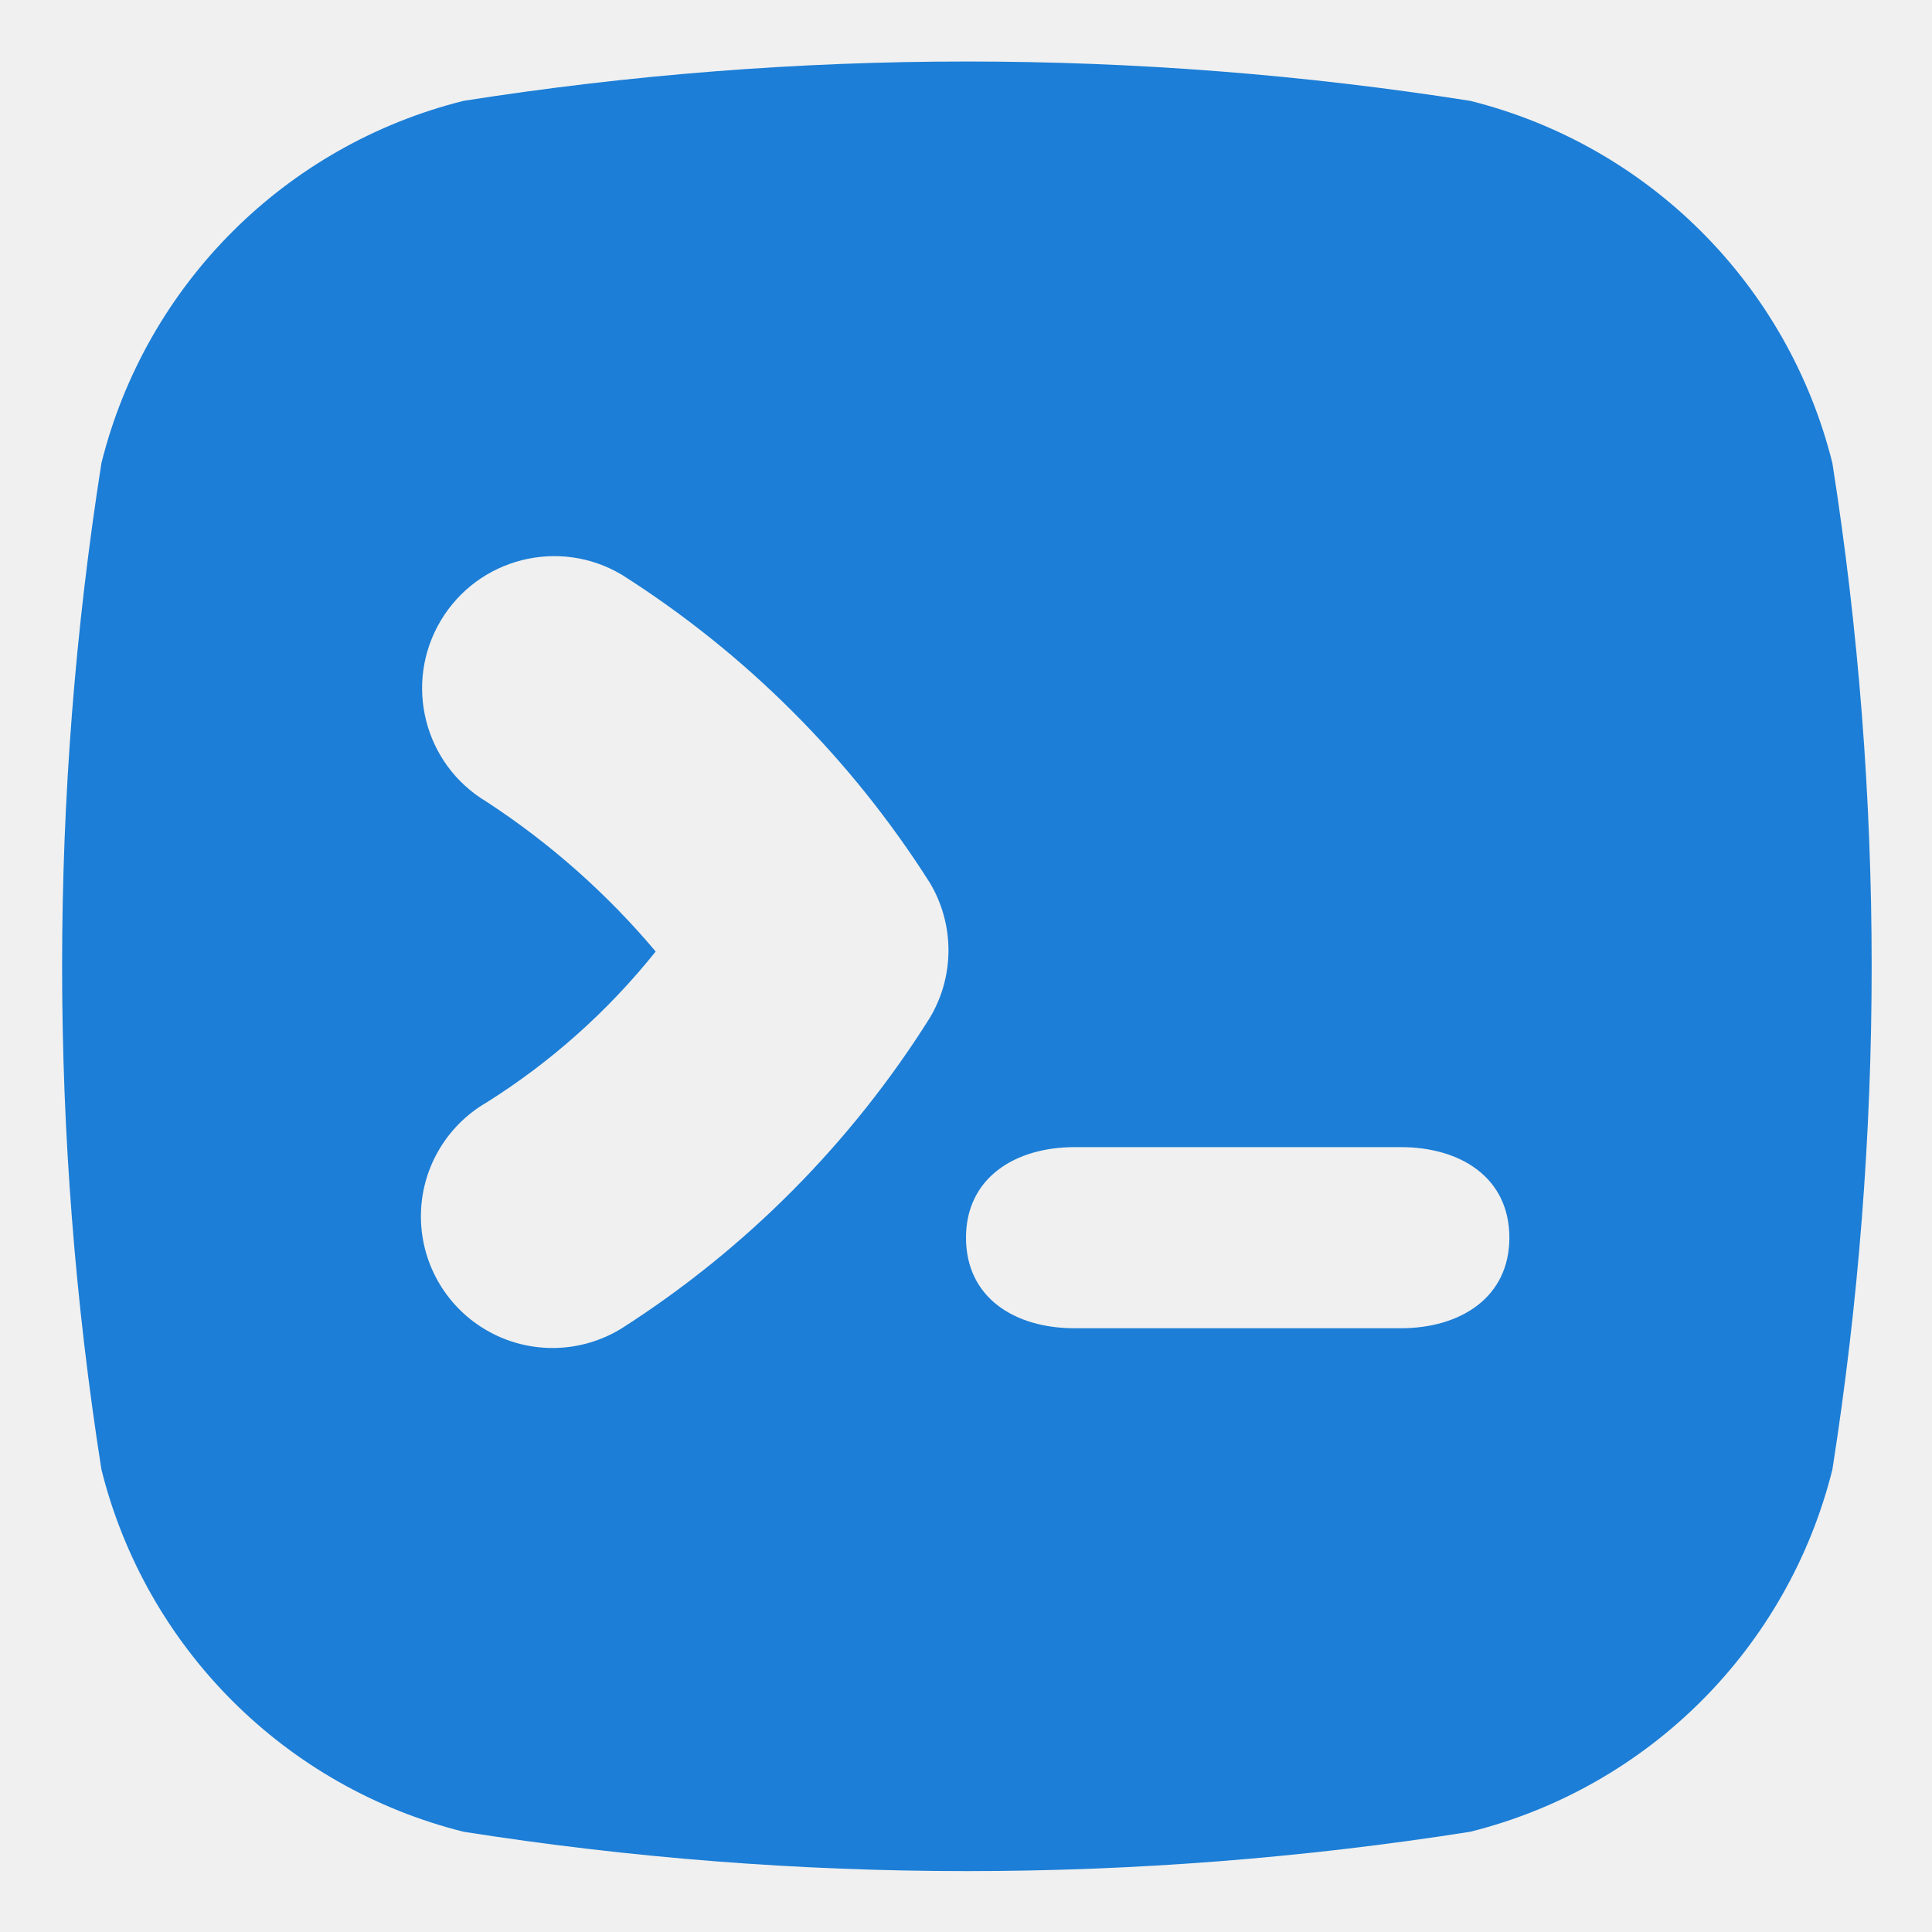
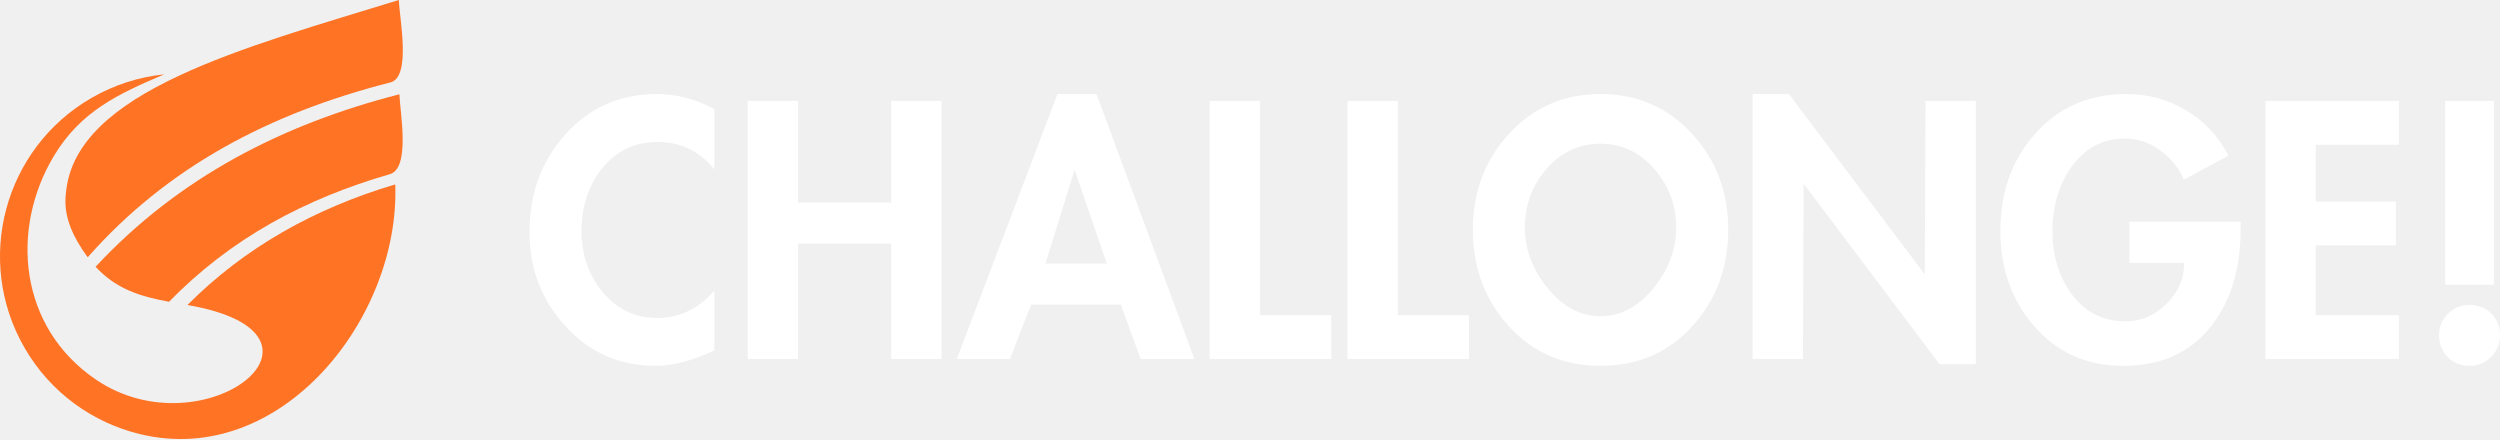
- <svg xmlns="http://www.w3.org/2000/svg" viewBox="0 0 32 32">
-   <path fill="#1C7ED6" d="M30.35,7.67a8.24,8.24,0,0,0-6-6,53.66,53.66,0,0,0-16.67,0,8.24,8.24,0,0,0-6,6,53.66,53.66,0,0,0,0,16.67,8.24,8.24,0,0,0,6,6,53.66,53.66,0,0,0,16.67,0,8.24,8.24,0,0,0,6-6A53.72,53.72,0,0,0,30.35,7.67ZM15.4,16.86A16.56,16.56,0,0,1,10.3,22a2.18,2.18,0,1,1-2.24-3.74,11.25,11.25,0,0,0,2.8-2.5,12.81,12.81,0,0,0-2.8-2.48A2.18,2.18,0,1,1,10.3,9.52a16.55,16.55,0,0,1,5.1,5.1A2.18,2.18,0,0,1,15.4,16.86ZM23.2,22H17.8c-1,0-1.8-.51-1.8-1.5s.81-1.5,1.8-1.5h5.4c1,0,1.8.51,1.8,1.5S24.19,22,23.2,22Z" />
+ <svg xmlns="http://www.w3.org/2000/svg" style="overflow:visible" xml:space="preserve" enable-background="new 0 0 842 330.625" overflow="visible" viewBox="0 0 467.412 82.081" height="82.081" width="467.412" id="Layer_1" version="1.1">
+   <defs id="defs3276" />
+   <g transform="translate(-216.8222,0)" id="g3250">
+     <g id="g3254">
+       <path style="fill:#ff7324;fill-opacity:1;fill-rule:evenodd" id="path3256" d="m 291.496,17.625 c -21.852,5.605 -41.235,15.521 -56.801,32.248 3.926,4.251 8.416,5.555 13.744,6.55 11.443,-11.805 25.47,-19.303 41.265,-23.855 3.881,-1.12 1.923,-11.453 1.792,-14.943 z" clip-rule="evenodd" />
+       <path style="fill:#ff7324;fill-opacity:1;fill-rule:evenodd" id="path3258" d="m 233.925,18.311 c -16.354,9.442 -21.958,30.361 -12.517,46.714 4.875,8.443 12.81,14.021 21.594,16.141 26.505,6.385 48.655,-21.885 47.718,-46.69 -15.059,4.472 -28.147,11.792 -38.855,22.549 31.46,5.422 3.104,27.607 -17.051,13.984 -14.457,-9.772 -16.144,-28.107 -7.929,-41.825 5.047,-8.429 12.112,-11.646 20.633,-15.281 -4.652,0.476 -9.282,1.918 -13.593,4.408 z" clip-rule="evenodd" />
+       <path style="fill:#ff7324;fill-opacity:1;fill-rule:evenodd" id="path3260" d="m 291.387,0 c -29.036,8.964 -60.413,17.076 -62.222,35.94 -0.402,2.803 0.189,5.862 2.14,9.24 0.625,1.081 1.263,2.048 1.917,2.919 14.912,-16.892 33.967,-26.92 56.605,-32.691 3.915,-0.998 1.692,-11.919 1.56,-15.408 z" clip-rule="evenodd" />
+     </g>
+   </g>
+   <g id="text2995" style="font-style:normal;font-weight:normal;font-size:40px;line-height:125%;font-family:Sans;letter-spacing:0px;word-spacing:0px;fill:#ffffff;fill-opacity:1;stroke:none">
+     <path id="path3872" style="font-style:normal;font-variant:normal;font-weight:bold;font-stretch:normal;font-size:64px;line-height:125%;font-family:FuturaRO;-inkscape-font-specification:'FuturaRO Bold';text-align:start;writing-mode:lr-tb;text-anchor:start;fill:#ffffff;fill-opacity:1" d="m 133.56,20.401 0,11.264 q -4.16,-5.12 -10.624,-5.12 -6.528,0 -10.56,5.184 -3.648,4.736 -3.648,11.456 0,6.528 3.776,11.2 4.032,5.056 10.368,5.056 6.272,0 10.688,-5.12 l 0,11.2 q -6.144,2.88 -10.944,2.88 -10.176,0 -16.96,-7.488 -6.656,-7.296 -6.656,-17.536 0,-10.624 6.528,-18.048 6.784,-7.744 17.28,-7.744 5.504,0 10.752,2.816 z" />
+     <path id="path3874" style="font-style:normal;font-variant:normal;font-weight:bold;font-stretch:normal;font-size:64px;line-height:125%;font-family:FuturaRO;-inkscape-font-specification:'FuturaRO Bold';text-align:start;writing-mode:lr-tb;text-anchor:start;fill:#ffffff;fill-opacity:1" d="m 149.212,37.873 17.408,0 0,-19.008 9.408,0 0,48.256 -9.408,0 0,-21.568 -17.408,0 0,21.568 -9.408,0 0,-48.256 9.408,0 0,19.008 z" />
+     <path id="path3876" style="font-style:normal;font-variant:normal;font-weight:bold;font-stretch:normal;font-size:64px;line-height:125%;font-family:FuturaRO;-inkscape-font-specification:'FuturaRO Bold';text-align:start;writing-mode:lr-tb;text-anchor:start;fill:#ffffff;fill-opacity:1" d="m 209.553,56.945 -16.768,0 -3.968,10.176 -9.92,0 18.816,-49.536 7.296,0 18.304,49.536 -10.048,0 -3.712,-10.176 z m -2.624,-7.68 -6.016,-17.536 -5.44,17.536 11.456,0 z" />
+     <path id="path3878" style="font-style:normal;font-variant:normal;font-weight:bold;font-stretch:normal;font-size:64px;line-height:125%;font-family:FuturaRO;-inkscape-font-specification:'FuturaRO Bold';text-align:start;writing-mode:lr-tb;text-anchor:start;fill:#ffffff;fill-opacity:1" d="m 235.587,18.865 0,40.064 13.312,0 0,8.192 -22.72,0 0,-48.256 9.408,0 z" />
+     <path id="path3880" style="font-style:normal;font-variant:normal;font-weight:bold;font-stretch:normal;font-size:64px;line-height:125%;font-family:FuturaRO;-inkscape-font-specification:'FuturaRO Bold';text-align:start;writing-mode:lr-tb;text-anchor:start;fill:#ffffff;fill-opacity:1" d="m 261.337,18.865 0,40.064 13.312,0 0,8.192 -22.72,0 0,-48.256 9.408,0 z" />
+     <path id="path3882" style="font-style:normal;font-variant:normal;font-weight:bold;font-stretch:normal;font-size:64px;line-height:125%;font-family:FuturaRO;-inkscape-font-specification:'FuturaRO Bold';text-align:start;writing-mode:lr-tb;text-anchor:start;fill:#ffffff;fill-opacity:1" d="m 299.247,68.401 q -10.496,0 -17.28,-7.552 -6.592,-7.36 -6.592,-17.92 0,-10.496 6.656,-17.792 6.848,-7.552 17.216,-7.552 10.368,0 17.216,7.552 6.656,7.296 6.656,17.792 0,10.56 -6.592,17.92 -6.784,7.552 -17.28,7.552 z m 0,-41.536 q -6.08,0 -10.24,4.864 -3.904,4.608 -3.904,10.816 0,5.952 4.032,11.072 4.352,5.504 10.112,5.504 5.76,0 10.112,-5.504 4.032,-5.12 4.032,-11.072 0,-6.144 -3.968,-10.816 -4.16,-4.864 -10.176,-4.864 z" />
+     <path id="path3884" style="font-style:normal;font-variant:normal;font-weight:bold;font-stretch:normal;font-size:64px;line-height:125%;font-family:FuturaRO;-inkscape-font-specification:'FuturaRO Bold';text-align:start;writing-mode:lr-tb;text-anchor:start;fill:#ffffff;fill-opacity:1" d="m 327.679,67.121 0,-49.536 6.784,0 25.408,33.728 0.128,-32.448 9.408,0 0,49.216 -6.784,0 -25.408,-33.728 -0.128,32.768 -9.408,0 z" />
+     <path id="path3886" style="font-style:normal;font-variant:normal;font-weight:bold;font-stretch:normal;font-size:64px;line-height:125%;font-family:FuturaRO;-inkscape-font-specification:'FuturaRO Bold';text-align:start;writing-mode:lr-tb;text-anchor:start;fill:#ffffff;fill-opacity:1" d="m 398.128,41.457 20.8,0 0,1.216 q 0,11.072 -5.312,18.048 -5.888,7.68 -16.64,7.68 -10.304,0 -16.768,-7.552 -6.208,-7.232 -6.208,-17.664 0,-10.752 6.336,-17.984 6.592,-7.616 17.216,-7.616 6.144,0 11.2,3.072 5.12,3.008 7.872,8.448 l -8.32,4.48 q -1.472,-3.392 -4.48,-5.504 -2.944,-2.176 -6.528,-2.176 -6.4,0 -10.24,5.632 -3.328,4.992 -3.328,11.648 0,6.72 3.392,11.52 3.84,5.376 10.24,5.376 4.416,0 7.68,-3.264 3.328,-3.264 3.328,-7.68 l -10.24,0 0,-7.68 z" />
+     <path id="path3888" style="font-style:normal;font-variant:normal;font-weight:bold;font-stretch:normal;font-size:64px;line-height:125%;font-family:FuturaRO;-inkscape-font-specification:'FuturaRO Bold';text-align:start;writing-mode:lr-tb;text-anchor:start;fill:#ffffff;fill-opacity:1" d="m 448.514,27.057 -15.552,0 0,10.624 14.976,0 0,8.192 -14.976,0 0,13.056 15.552,0 0,8.192 -24.96,0 0,-48.256 24.96,0 0,8.192 z" />
+     <path id="path3890" style="font-style:normal;font-variant:normal;font-weight:bold;font-stretch:normal;font-size:64px;line-height:125%;font-family:FuturaRO;-inkscape-font-specification:'FuturaRO Bold';text-align:start;writing-mode:lr-tb;text-anchor:start;fill:#ffffff;fill-opacity:1" d="m 461.716,57.009 q 2.432,0 4.032,1.6 1.664,1.6 1.664,4.032 0,2.368 -1.664,4.096 -1.664,1.664 -4.032,1.664 -2.432,0 -4.096,-1.664 -1.6,-1.664 -1.6,-4.096 0,-2.368 1.664,-3.968 1.664,-1.664 4.032,-1.664 z m -4.544,-3.776 0,-34.368 9.088,0 0,34.368 -9.088,0 z" />
+   </g>
</svg>
